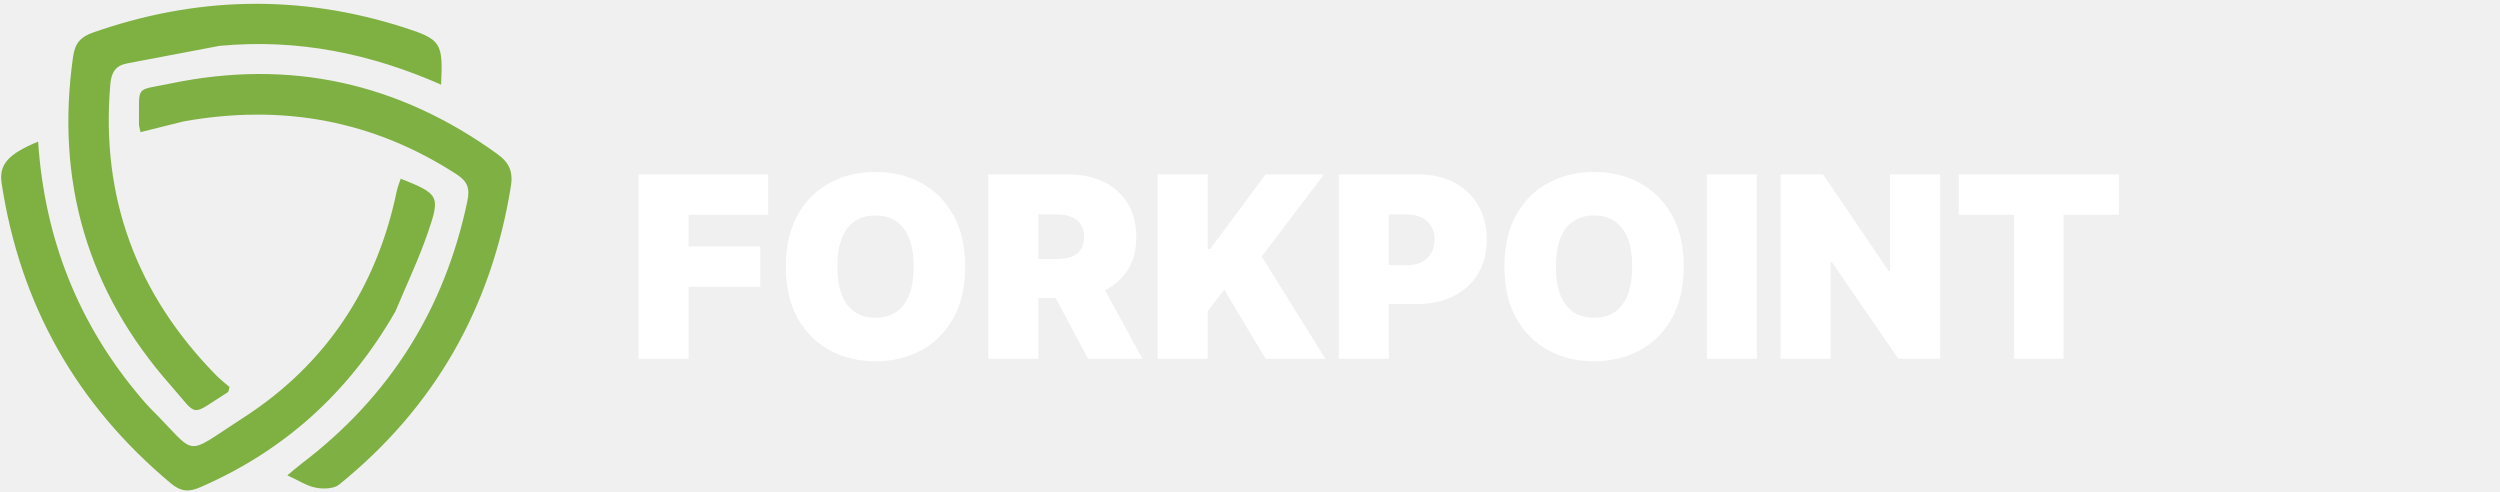
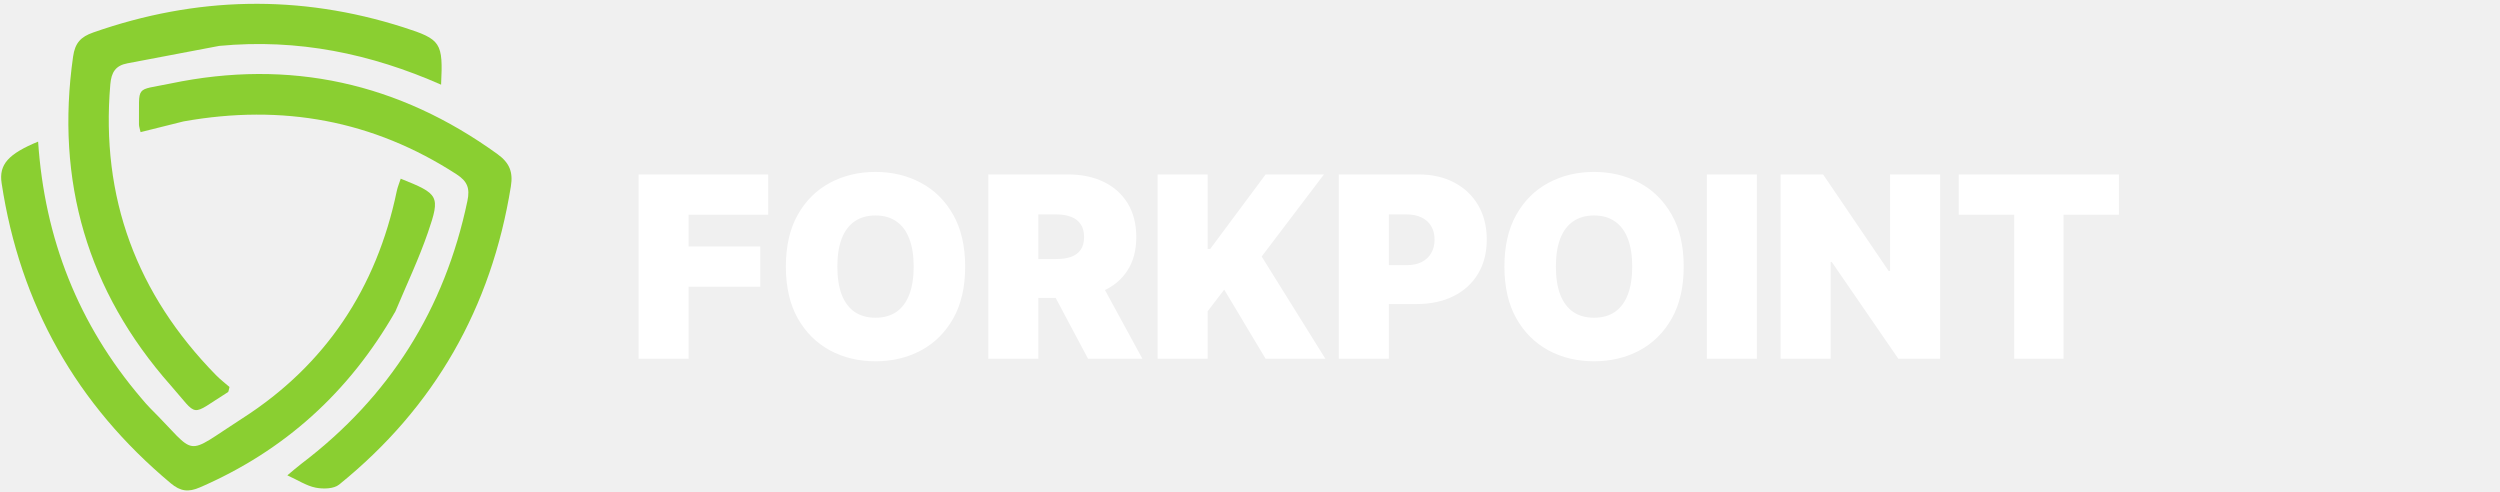
<svg xmlns="http://www.w3.org/2000/svg" width="651" height="128" viewBox="0 0 651 128" fill="none">
  <path d="M166.285 93.423V45.423H200.035V55.923H179.316V64.173H197.972V74.673H179.316V93.423H166.285ZM251.328 69.423C251.328 74.767 250.289 79.275 248.211 82.947C246.133 86.603 243.328 89.376 239.797 91.267C236.265 93.142 232.328 94.08 227.984 94.08C223.609 94.08 219.656 93.134 216.125 91.244C212.609 89.337 209.812 86.556 207.734 82.9C205.672 79.228 204.64 74.736 204.64 69.423C204.64 64.08 205.672 59.58 207.734 55.923C209.812 52.252 212.609 49.478 216.125 47.603C219.656 45.712 223.609 44.767 227.984 44.767C232.328 44.767 236.265 45.712 239.797 47.603C243.328 49.478 246.133 52.252 248.211 55.923C250.289 59.58 251.328 64.08 251.328 69.423ZM237.922 69.423C237.922 66.548 237.539 64.126 236.773 62.158C236.023 60.173 234.906 58.673 233.422 57.658C231.953 56.627 230.14 56.111 227.984 56.111C225.828 56.111 224.008 56.627 222.523 57.658C221.054 58.673 219.937 60.173 219.172 62.158C218.422 64.126 218.047 66.548 218.047 69.423C218.047 72.298 218.422 74.728 219.172 76.712C219.937 78.681 221.054 80.181 222.523 81.212C224.008 82.228 225.828 82.736 227.984 82.736C230.14 82.736 231.953 82.228 233.422 81.212C234.906 80.181 236.023 78.681 236.773 76.712C237.539 74.728 237.922 72.298 237.922 69.423ZM257.357 93.423V45.423H278.076C281.638 45.423 284.756 46.072 287.427 47.369C290.099 48.666 292.177 50.533 293.662 52.97C295.146 55.408 295.888 58.33 295.888 61.736C295.888 65.173 295.123 68.072 293.592 70.431C292.076 72.79 289.943 74.572 287.193 75.775C284.459 76.978 281.263 77.58 277.607 77.58H265.232V67.455H274.982C276.513 67.455 277.818 67.267 278.896 66.892C279.99 66.501 280.826 65.884 281.404 65.04C281.998 64.197 282.295 63.095 282.295 61.736C282.295 60.361 281.998 59.244 281.404 58.384C280.826 57.509 279.99 56.869 278.896 56.462C277.818 56.041 276.513 55.83 274.982 55.83H270.388V93.423H257.357ZM285.482 71.392L297.482 93.423H283.326L271.607 71.392H285.482ZM301.443 93.423V45.423H314.474V64.83H315.131L329.568 45.423H344.756L328.537 66.798L345.131 93.423H329.568L318.787 75.423L314.474 81.048V93.423H301.443ZM348.623 93.423V45.423H369.342C372.904 45.423 376.021 46.127 378.693 47.533C381.365 48.939 383.443 50.916 384.927 53.462C386.412 56.009 387.154 58.986 387.154 62.392C387.154 65.83 386.388 68.806 384.857 71.322C383.342 73.837 381.209 75.775 378.459 77.134C375.724 78.494 372.529 79.173 368.873 79.173H356.498V69.048H366.248C367.779 69.048 369.084 68.783 370.162 68.251C371.256 67.705 372.092 66.931 372.67 65.931C373.263 64.931 373.56 63.752 373.56 62.392C373.56 61.017 373.263 59.845 372.67 58.877C372.092 57.892 371.256 57.142 370.162 56.627C369.084 56.095 367.779 55.83 366.248 55.83H361.654V93.423H348.623ZM438.435 69.423C438.435 74.767 437.396 79.275 435.318 82.947C433.24 86.603 430.435 89.376 426.904 91.267C423.373 93.142 419.435 94.08 415.092 94.08C410.717 94.08 406.763 93.134 403.232 91.244C399.717 89.337 396.92 86.556 394.842 82.9C392.779 79.228 391.748 74.736 391.748 69.423C391.748 64.08 392.779 59.58 394.842 55.923C396.92 52.252 399.717 49.478 403.232 47.603C406.763 45.712 410.717 44.767 415.092 44.767C419.435 44.767 423.373 45.712 426.904 47.603C430.435 49.478 433.24 52.252 435.318 55.923C437.396 59.58 438.435 64.08 438.435 69.423ZM425.029 69.423C425.029 66.548 424.646 64.126 423.881 62.158C423.131 60.173 422.013 58.673 420.529 57.658C419.06 56.627 417.248 56.111 415.092 56.111C412.935 56.111 411.115 56.627 409.631 57.658C408.162 58.673 407.045 60.173 406.279 62.158C405.529 64.126 405.154 66.548 405.154 69.423C405.154 72.298 405.529 74.728 406.279 76.712C407.045 78.681 408.162 80.181 409.631 81.212C411.115 82.228 412.935 82.736 415.092 82.736C417.248 82.736 419.06 82.228 420.529 81.212C422.013 80.181 423.131 78.681 423.881 76.712C424.646 74.728 425.029 72.298 425.029 69.423ZM457.496 45.423V93.423H444.465V45.423H457.496ZM505.203 45.423V93.423H494.328L476.984 68.205H476.703V93.423H463.672V45.423H474.734L491.797 70.548H492.172V45.423H505.203ZM510.054 55.923V45.423H551.773V55.923H537.336V93.423H524.492V55.923H510.054Z" fill="white" />
-   <path d="M102.965 81.082C90.894 102.165 74.055 117.385 52.05 126.917C49.06 128.212 46.999 127.965 44.474 125.854C19.916 105.333 5.218 79.306 0.42 47.682C-0.314 42.845 2.149 40.076 9.926 36.875C11.606 62.1 20.373 84.455 36.807 103.705C37.563 104.591 38.31 105.491 39.134 106.312C51.818 118.947 47.409 119.021 63.207 108.878C84.751 95.046 98.066 75.017 103.308 49.804C103.539 48.693 103.995 47.629 104.35 46.53C114.274 50.507 114.72 50.981 111.45 60.492C109.079 67.384 105.93 74.008 102.965 81.082Z" fill="#7FB042" />
-   <path d="M47.794 31.615C43.854 32.605 40.325 33.483 36.603 34.408C36.424 33.556 36.176 32.941 36.185 32.329C36.336 21.904 34.908 23.727 44.426 21.741C75.435 15.271 103.816 21.539 129.536 40.126C132.707 42.418 133.627 44.823 133.035 48.508C127.963 80.09 113.173 106.081 88.294 126.197C86.909 127.318 84.135 127.369 82.191 126.985C79.821 126.517 77.645 125.061 74.825 123.777C76.275 122.576 77.333 121.631 78.46 120.776C101.428 103.357 115.799 80.546 121.715 52.32C122.407 49.021 121.715 47.215 118.885 45.384C97.149 31.317 73.555 27.021 47.794 31.615Z" fill="#7FB043" />
-   <path d="M57.099 11.95C48.821 13.495 41.002 15.017 33.175 16.492C30.11 17.07 28.998 18.8 28.727 21.95C26.19 51.474 35.591 76.603 56.232 97.67C57.384 98.846 58.708 99.854 59.761 100.773C59.536 101.561 59.547 101.995 59.36 102.112C49.201 108.464 51.899 108.797 44.391 100.292C22.754 75.781 14.414 47.156 19.037 14.711C19.543 11.163 21.054 9.589 24.235 8.472C51.045 -0.942 77.97 -1.551 105.059 7.114C114.882 10.256 115.388 11.06 114.862 22.049C96.527 13.971 77.54 10.009 57.099 11.95Z" fill="#7FB042" />
+   <path d="M102.965 81.082C90.894 102.165 74.055 117.385 52.05 126.917C49.06 128.212 46.999 127.965 44.474 125.854C19.916 105.333 5.218 79.306 0.42 47.682C-0.314 42.845 2.149 40.076 9.926 36.875C11.606 62.1 20.373 84.455 36.807 103.705C37.563 104.591 38.31 105.491 39.134 106.312C51.818 118.947 47.409 119.021 63.207 108.878C84.751 95.046 98.066 75.017 103.308 49.804C103.539 48.693 103.995 47.629 104.35 46.53C114.274 50.507 114.72 50.981 111.45 60.492C109.079 67.384 105.93 74.008 102.965 81.082Z" fill="#8ACF31" />
+   <path d="M47.794 31.615C43.854 32.605 40.325 33.483 36.603 34.408C36.424 33.556 36.176 32.941 36.185 32.329C36.336 21.904 34.908 23.727 44.426 21.741C75.435 15.271 103.816 21.539 129.536 40.126C132.707 42.418 133.627 44.823 133.035 48.508C127.963 80.09 113.173 106.081 88.294 126.197C86.909 127.318 84.135 127.369 82.191 126.985C79.821 126.517 77.645 125.061 74.825 123.777C76.275 122.576 77.333 121.631 78.46 120.776C101.428 103.357 115.799 80.546 121.715 52.32C122.407 49.021 121.715 47.215 118.885 45.384C97.149 31.317 73.555 27.021 47.794 31.615Z" fill="#8ACF31" />
+   <path d="M57.099 11.95C48.821 13.495 41.002 15.017 33.175 16.492C30.11 17.07 28.998 18.8 28.727 21.95C26.19 51.474 35.591 76.603 56.232 97.67C57.384 98.846 58.708 99.854 59.761 100.773C59.536 101.561 59.547 101.995 59.36 102.112C49.201 108.464 51.899 108.797 44.391 100.292C22.754 75.781 14.414 47.156 19.037 14.711C19.543 11.163 21.054 9.589 24.235 8.472C51.045 -0.942 77.97 -1.551 105.059 7.114C114.882 10.256 115.388 11.06 114.862 22.049C96.527 13.971 77.54 10.009 57.099 11.95Z" fill="#8ACF31" />
</svg>
